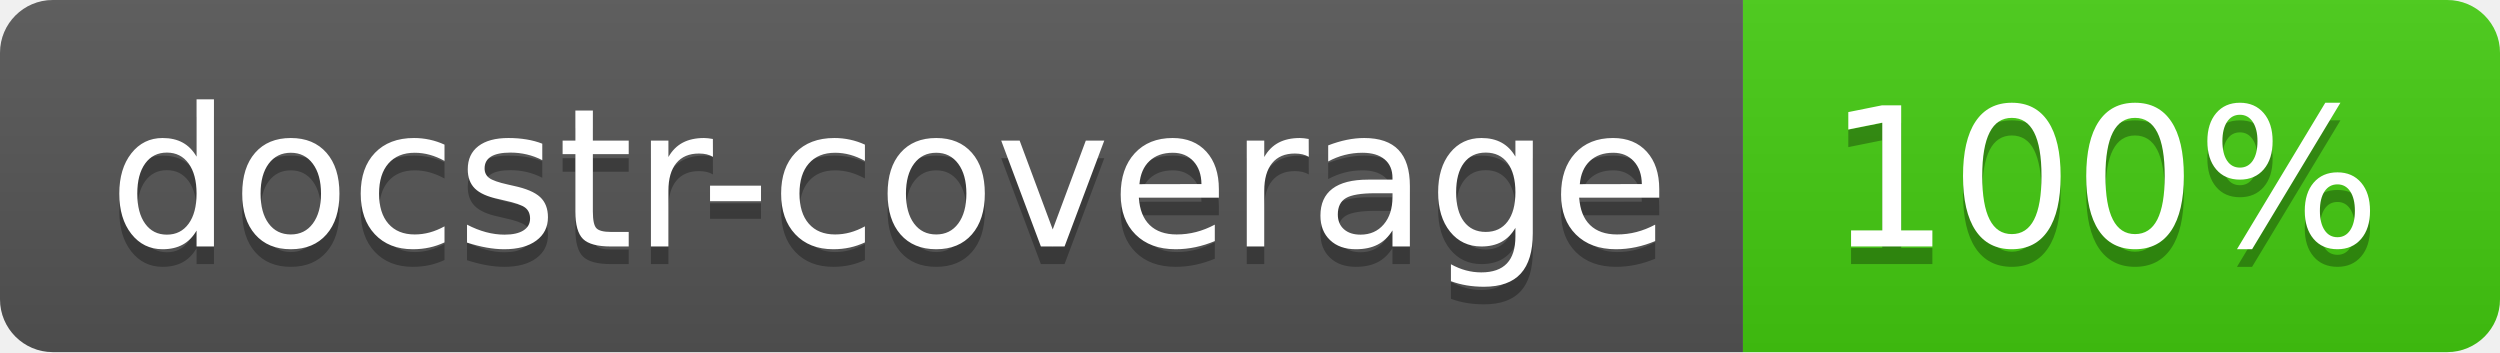
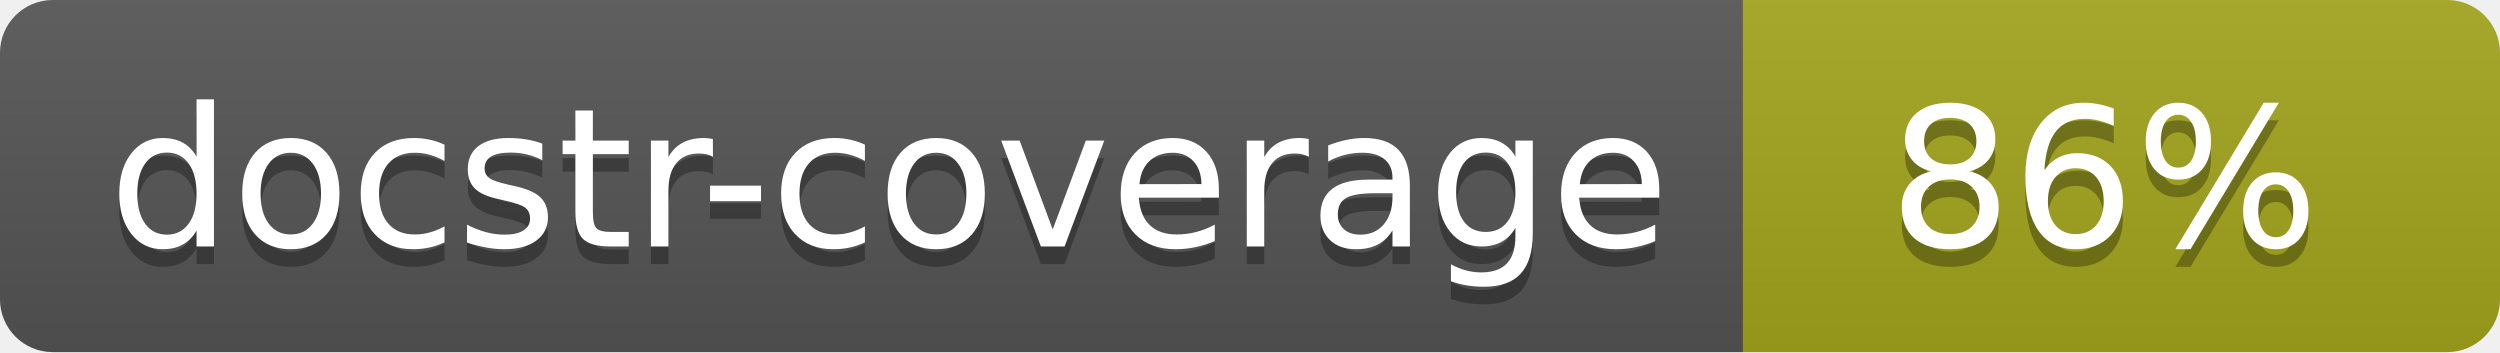
<svg xmlns="http://www.w3.org/2000/svg" width="142" height="20">
  <linearGradient id="s" x2="0" y2="100%">
    <stop offset="0" stop-color="#bbb" stop-opacity=".1" />
    <stop offset="1" stop-opacity=".1" />
  </linearGradient>
  <clipPath id="r">
    <rect width="142" height="20" rx="3" fill="#fff" />
  </clipPath>
  <g clip-path="url(#r)">
    <rect width="99" height="20" fill="#555" />
-     <rect x="99" width="43" height="20" fill="#4c1" />
+     <rect x="99" width="43" height="20" fill="#a4a61d" />
    <rect width="142" height="20" fill="url(#s)" />
  </g>
  <g fill="#fff" text-anchor="middle" font-family="Verdana,Geneva,DejaVu Sans,sans-serif" font-size="110">
    <text x="505" y="150" fill="#010101" fill-opacity=".3" transform="scale(.1)" textLength="890">docstr-coverage</text>
    <text x="505" y="140" transform="scale(.1)" textLength="890">docstr-coverage</text>
-     <text x="1195" y="150" fill="#010101" fill-opacity=".3" transform="scale(.1)">100%</text>
-     <text x="1195" y="140" transform="scale(.1)">100%</text>
+     <text x="1195" y="150" fill="#010101" fill-opacity=".3" transform="scale(.1)">86%</text>
+     <text x="1195" y="140" transform="scale(.1)">86%</text>
  </g>
</svg>
